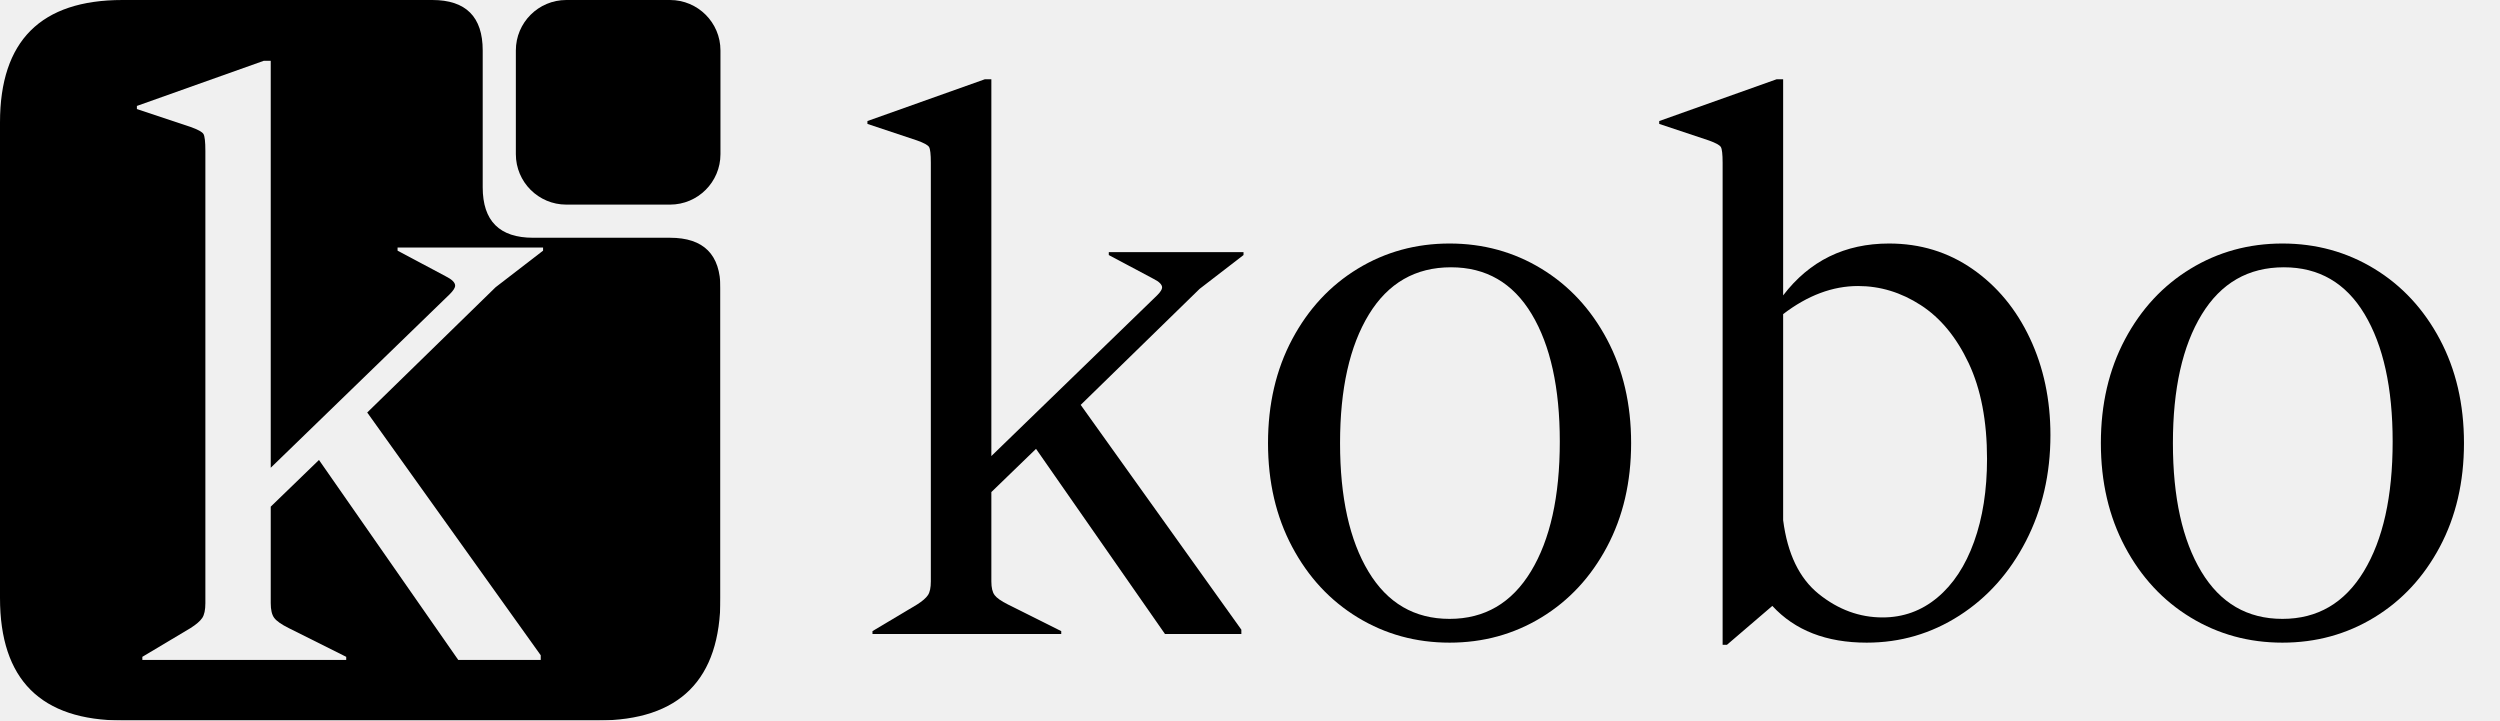
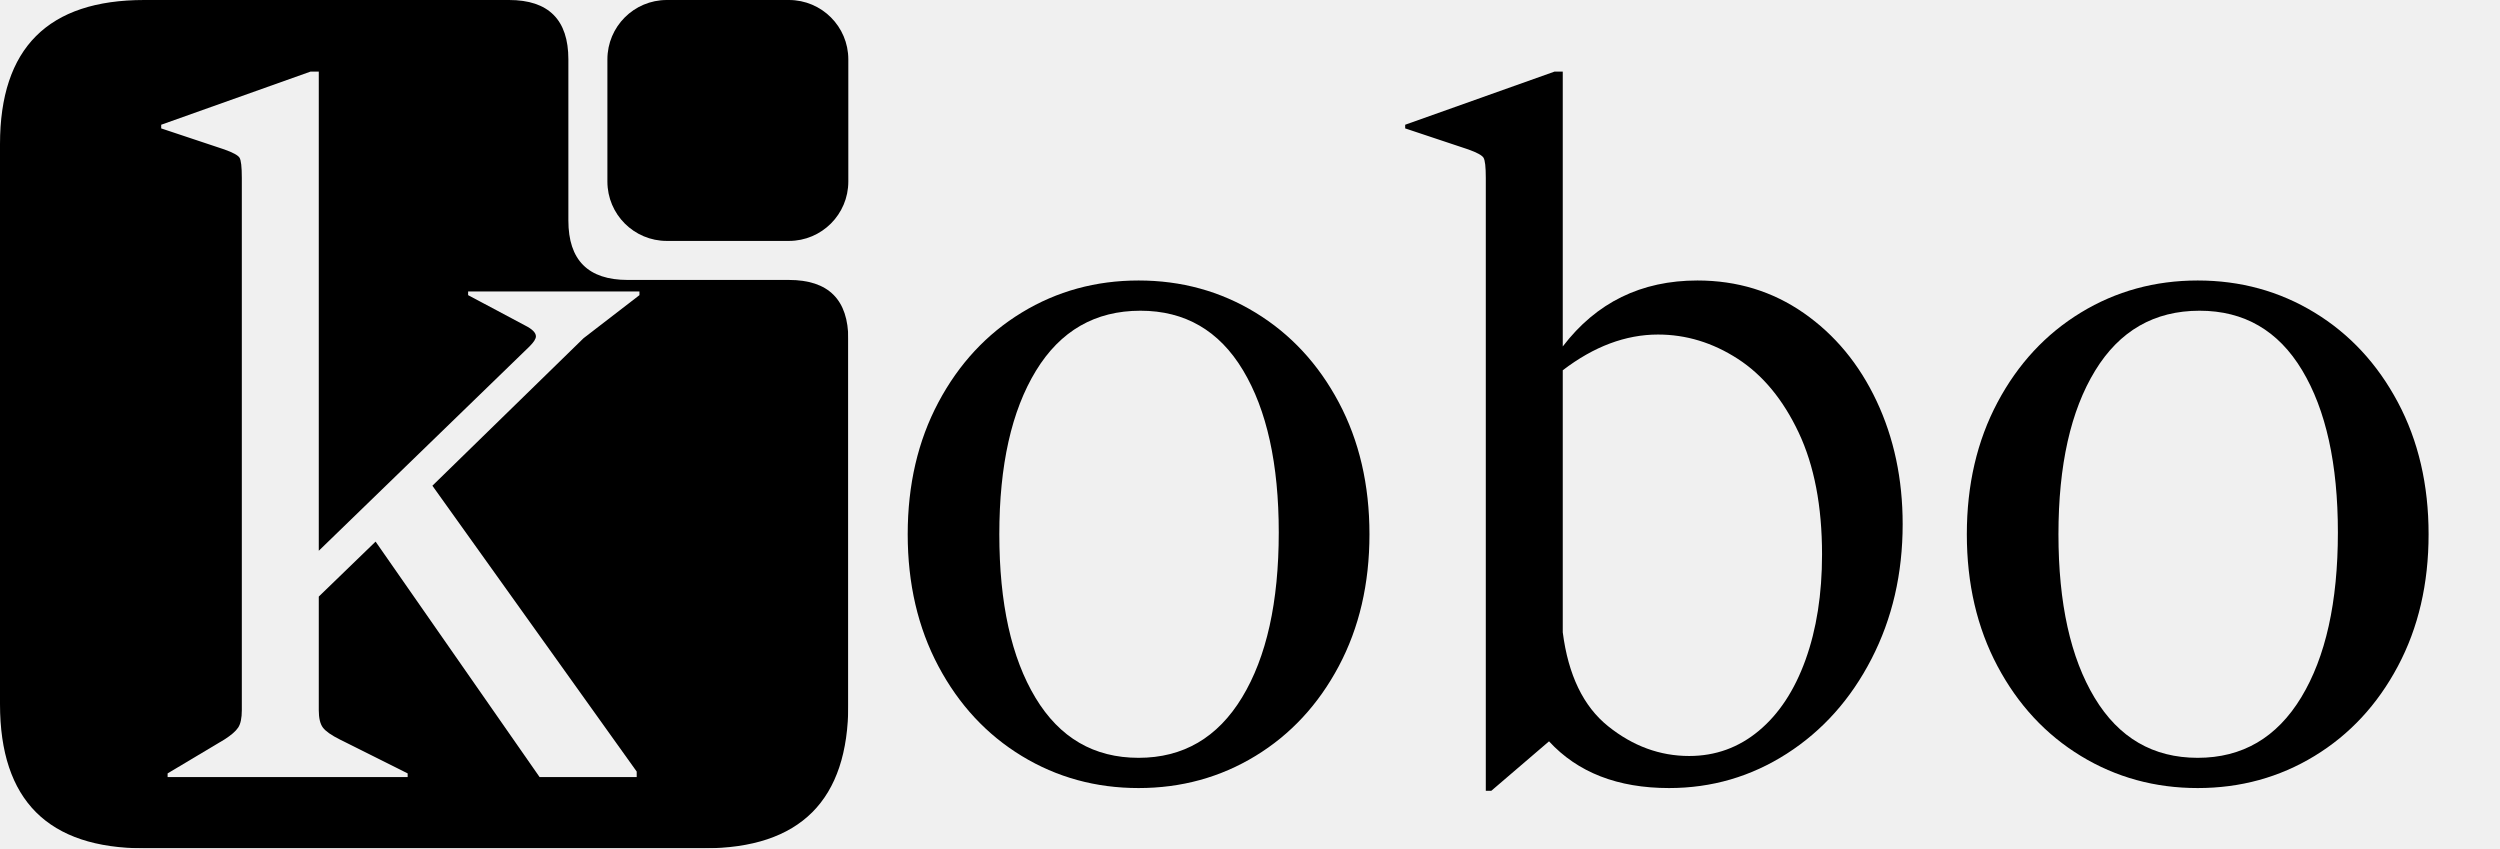
- <svg xmlns="http://www.w3.org/2000/svg" viewBox="0 0 3470 1000">
+ <svg xmlns="http://www.w3.org/2000/svg" viewBox="0 0 2947 1000">
  <defs>
    <mask id="ko">
      <rect width="1000" height="1000" fill="#fff" />
      <path transform="translate(164.1 916) scale(1.08 -1.08)" d="M31 4 93 41Q104 48 108.0 54.0Q112 60 112 73V654Q112 672 109.5 676.0Q107 680 93 685L24 708V712L187 770H196V247L426 470Q433 477 433 481Q433 487 421 493L359 526V530H546V526L485 479L320 318L543 6V0H437L258 257L196 197V73Q196 60 200.5 54.0Q205 48 219 41L293 4V0H31Z" fill="#000" />
    </mask>
  </defs>
  <path d="M170,0 H600 Q670,0 670,70 V260 Q670,330 740,330 H930 Q1000,330 1000,400 V830 Q1000,1000 830,1000 H170 Q0,1000 0,830 V170 Q0,0 170,0 Z" fill="#000" mask="url(#ko)" />
  <rect x="716" y="0" width="284" height="284" rx="70" fill="#000" />
-   <g id="wordmark" transform="translate(1180 880) scale(1 -1)" fill="#000">
-     <path d="M31 4 93 41Q104 48 108.0 54.0Q112 60 112 73V654Q112 672 109.5 676.0Q107 680 93 685L24 708V712L187 770H196V247L426 470Q433 477 433 481Q433 487 421 493L359 526V530H546V526L485 479L320 318L543 6V0H437L258 257L196 197V73Q196 60 200.5 54.0Q205 48 219 41L293 4V0H31Z" />
-     <path transform="translate(530 0)" d="M50 265Q50 346 83.5 409.0Q117 472 174.5 507.0Q232 542 302 542Q372 542 429.5 507.0Q487 472 520.5 409.0Q554 346 554 265Q554 184 520.5 121.0Q487 58 429.5 23.0Q372 -12 302 -12Q232 -12 174.5 23.0Q117 58 83.5 121.0Q50 184 50 265ZM455 267Q455 379 416.0 444.0Q377 509 304 509Q230 509 190.0 443.5Q150 378 150 265Q150 152 189.5 86.5Q229 21 302 21Q375 21 415.0 87.0Q455 153 455 267Z" />
-     <path transform="translate(1114 0)" d="M166 39 103 -15H97V654Q97 672 94.5 676.0Q92 680 78 685L9 708V712L172 770H181V470Q236 542 328 542Q393 542 444.0 506.5Q495 471 523.5 410.5Q552 350 552 276Q552 195 518.0 129.0Q484 63 425.5 25.5Q367 -12 297 -12Q213 -12 166 39ZM319 23Q362 23 395.0 50.5Q428 78 446.0 128.0Q464 178 464 243Q464 322 438.5 376.0Q413 430 372.0 456.5Q331 483 285 483Q232 483 181 444V158Q190 88 230.5 55.5Q271 23 319 23Z" />
-     <path transform="translate(1686 0)" d="M50 265Q50 346 83.5 409.0Q117 472 174.5 507.0Q232 542 302 542Q372 542 429.5 507.0Q487 472 520.5 409.0Q554 346 554 265Q554 184 520.5 121.0Q487 58 429.5 23.0Q372 -12 302 -12Q232 -12 174.5 23.0Q117 58 83.5 121.0Q50 184 50 265ZM455 267Q455 379 416.0 444.0Q377 509 304 509Q230 509 190.0 443.5Q150 378 150 265Q150 152 189.5 86.5Q229 21 302 21Q375 21 415.0 87.0Q455 153 455 267Z" />
+   <g id="wordmark" fill="#000">
+     <path transform="translate(1016.0 916) scale(1.08 -1.08)" d="M50 265Q50 346 83.5 409.0Q117 472 174.5 507.0Q232 542 302 542Q372 542 429.5 507.0Q487 472 520.5 409.0Q554 346 554 265Q554 184 520.5 121.0Q487 58 429.5 23.0Q372 -12 302 -12Q232 -12 174.5 23.0Q117 58 83.5 121.0Q50 184 50 265ZM455 267Q455 379 416.0 444.0Q377 509 304 509Q230 509 190.0 443.5Q150 378 150 265Q150 152 189.5 86.5Q229 21 302 21Q375 21 415.0 87.0Q455 153 455 267Z" />
+     <path transform="translate(1646.7 916) scale(1.08 -1.08)" d="M166 39 103 -15H97V654Q97 672 94.5 676.0Q92 680 78 685L9 708V712L172 770H181V470Q236 542 328 542Q393 542 444.0 506.5Q495 471 523.5 410.5Q552 350 552 276Q552 195 518.0 129.0Q484 63 425.5 25.5Q367 -12 297 -12Q213 -12 166 39ZM319 23Q362 23 395.0 50.5Q428 78 446.0 128.0Q464 178 464 243Q464 322 438.5 376.0Q413 430 372.0 456.5Q331 483 285 483Q232 483 181 444V158Q190 88 230.5 55.5Q271 23 319 23Z" />
+     <path transform="translate(2264.5 916) scale(1.08 -1.08)" d="M50 265Q50 346 83.5 409.0Q117 472 174.5 507.0Q232 542 302 542Q372 542 429.5 507.0Q487 472 520.5 409.0Q554 346 554 265Q554 184 520.5 121.0Q487 58 429.5 23.0Q372 -12 302 -12Q232 -12 174.5 23.0Q117 58 83.5 121.0Q50 184 50 265ZM455 267Q455 379 416.0 444.0Q377 509 304 509Q230 509 190.0 443.5Q150 378 150 265Q150 152 189.5 86.5Q229 21 302 21Q375 21 415.0 87.0Q455 153 455 267Z" />
  </g>
</svg>
